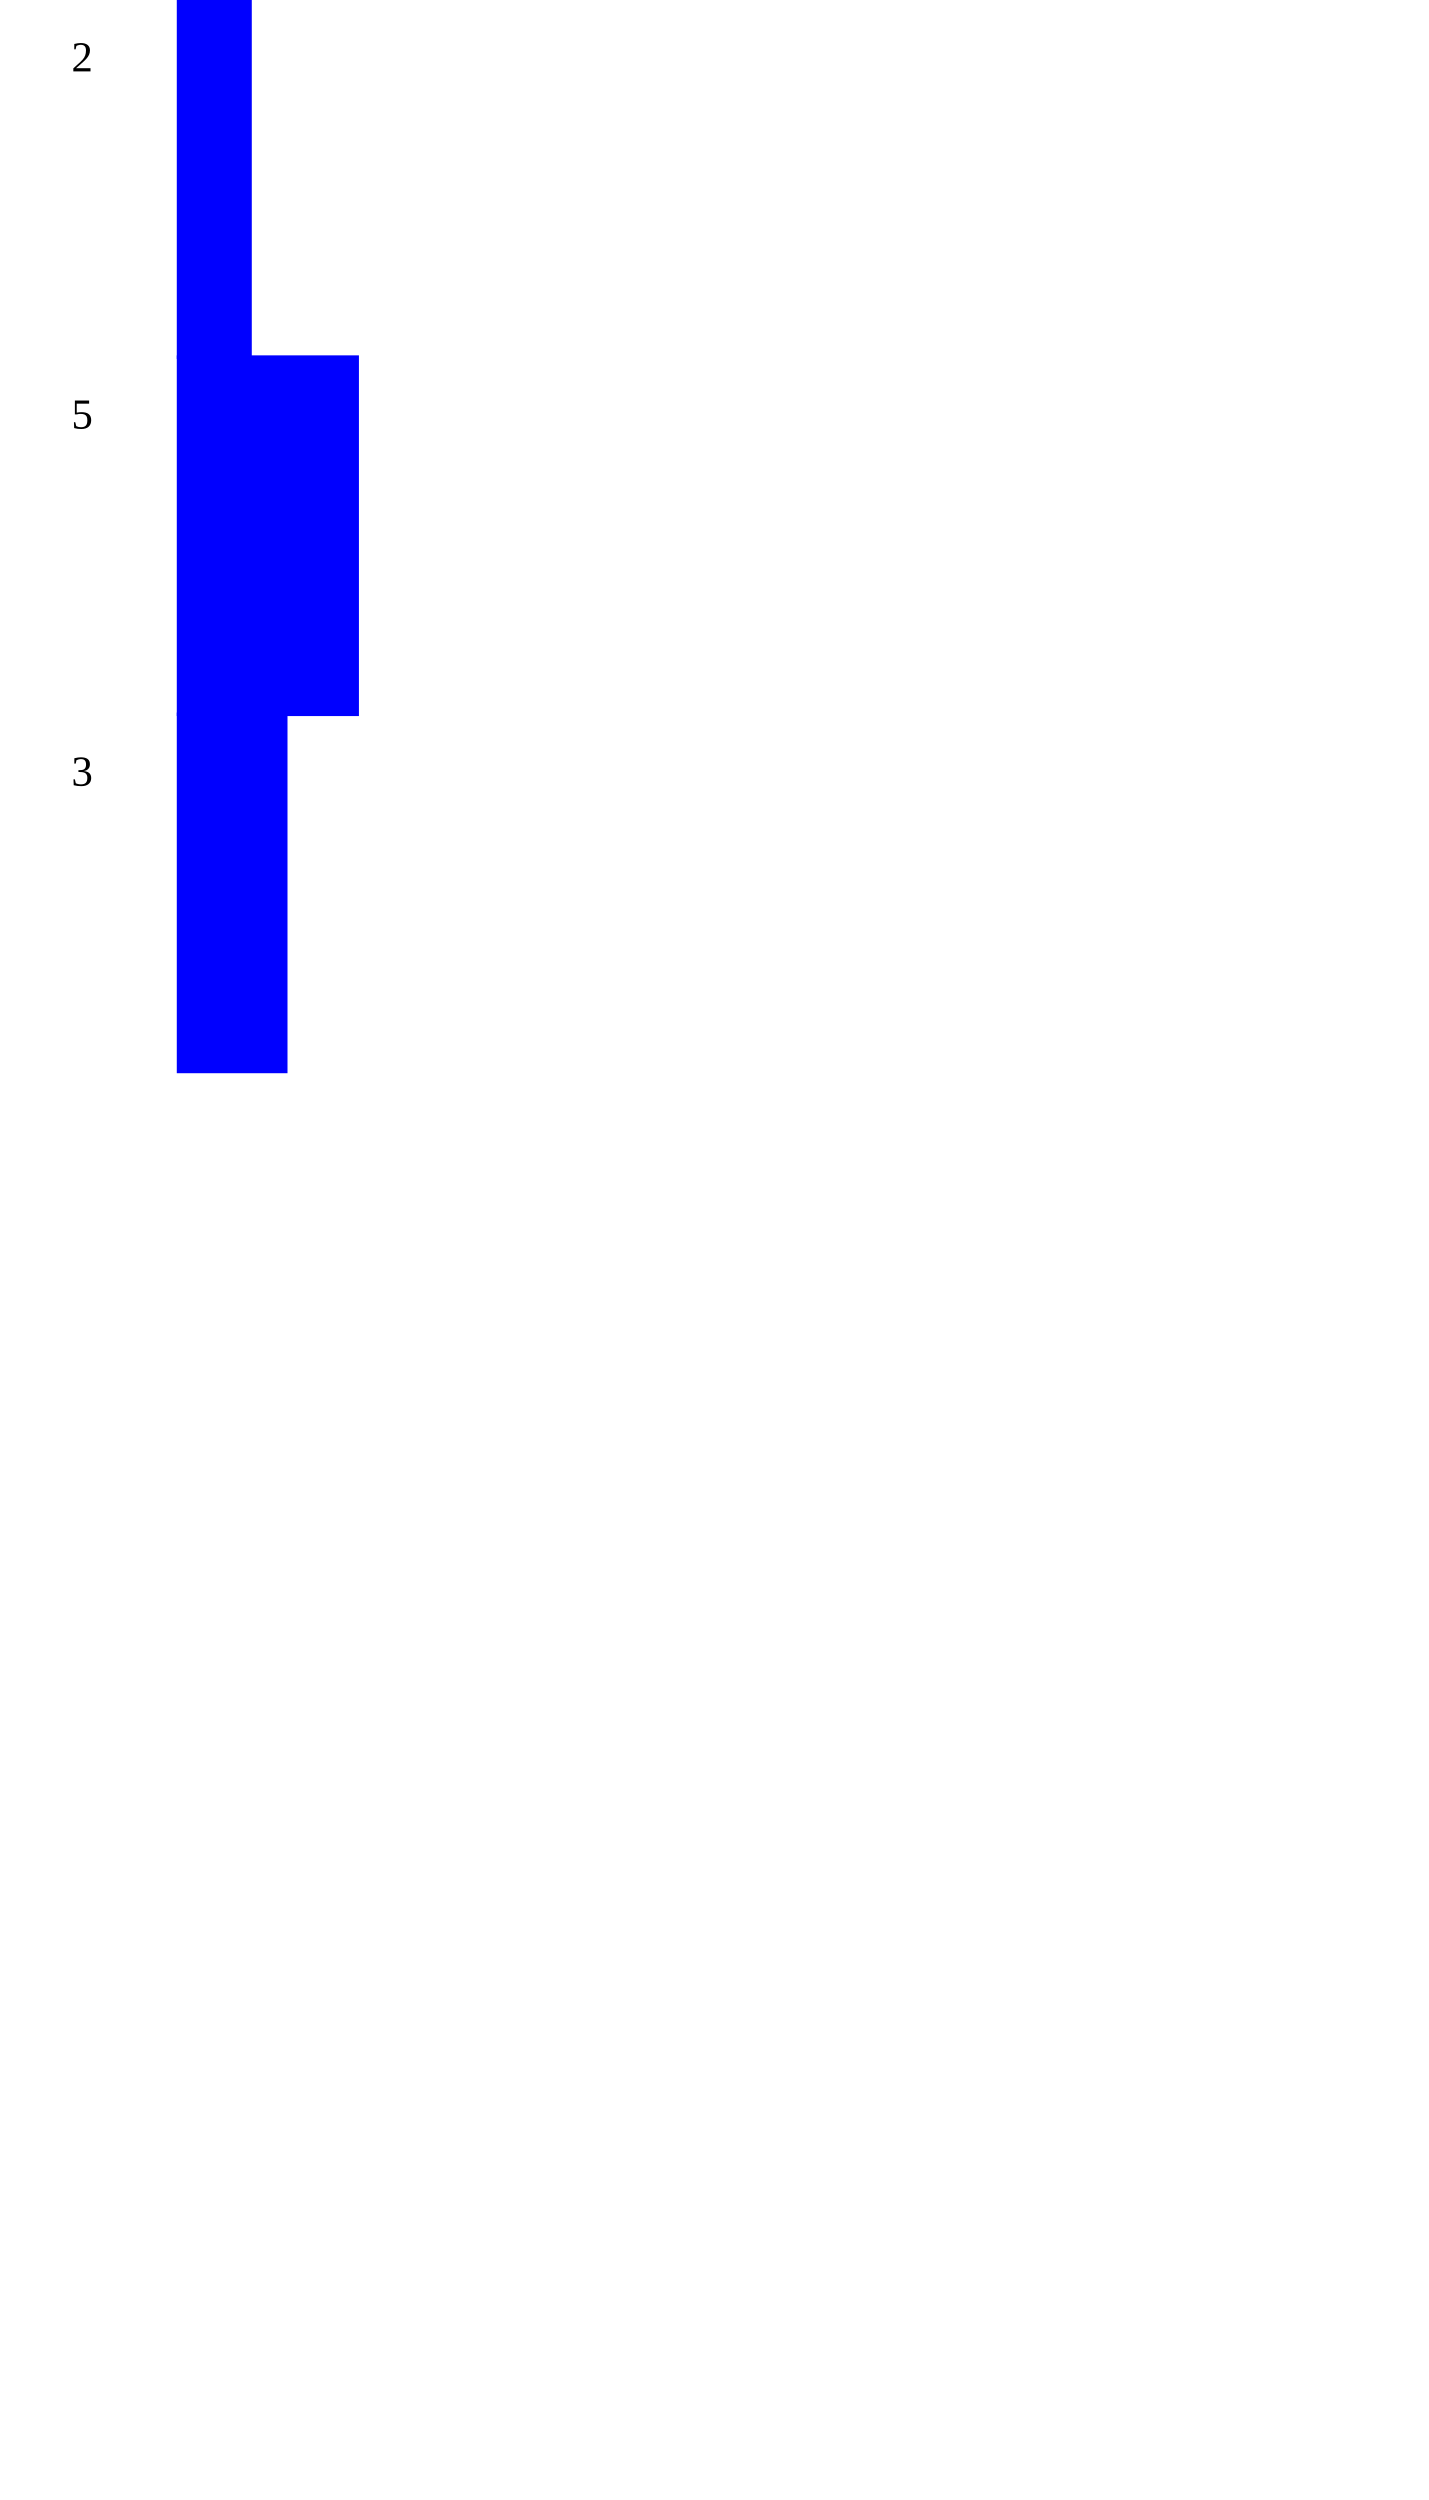
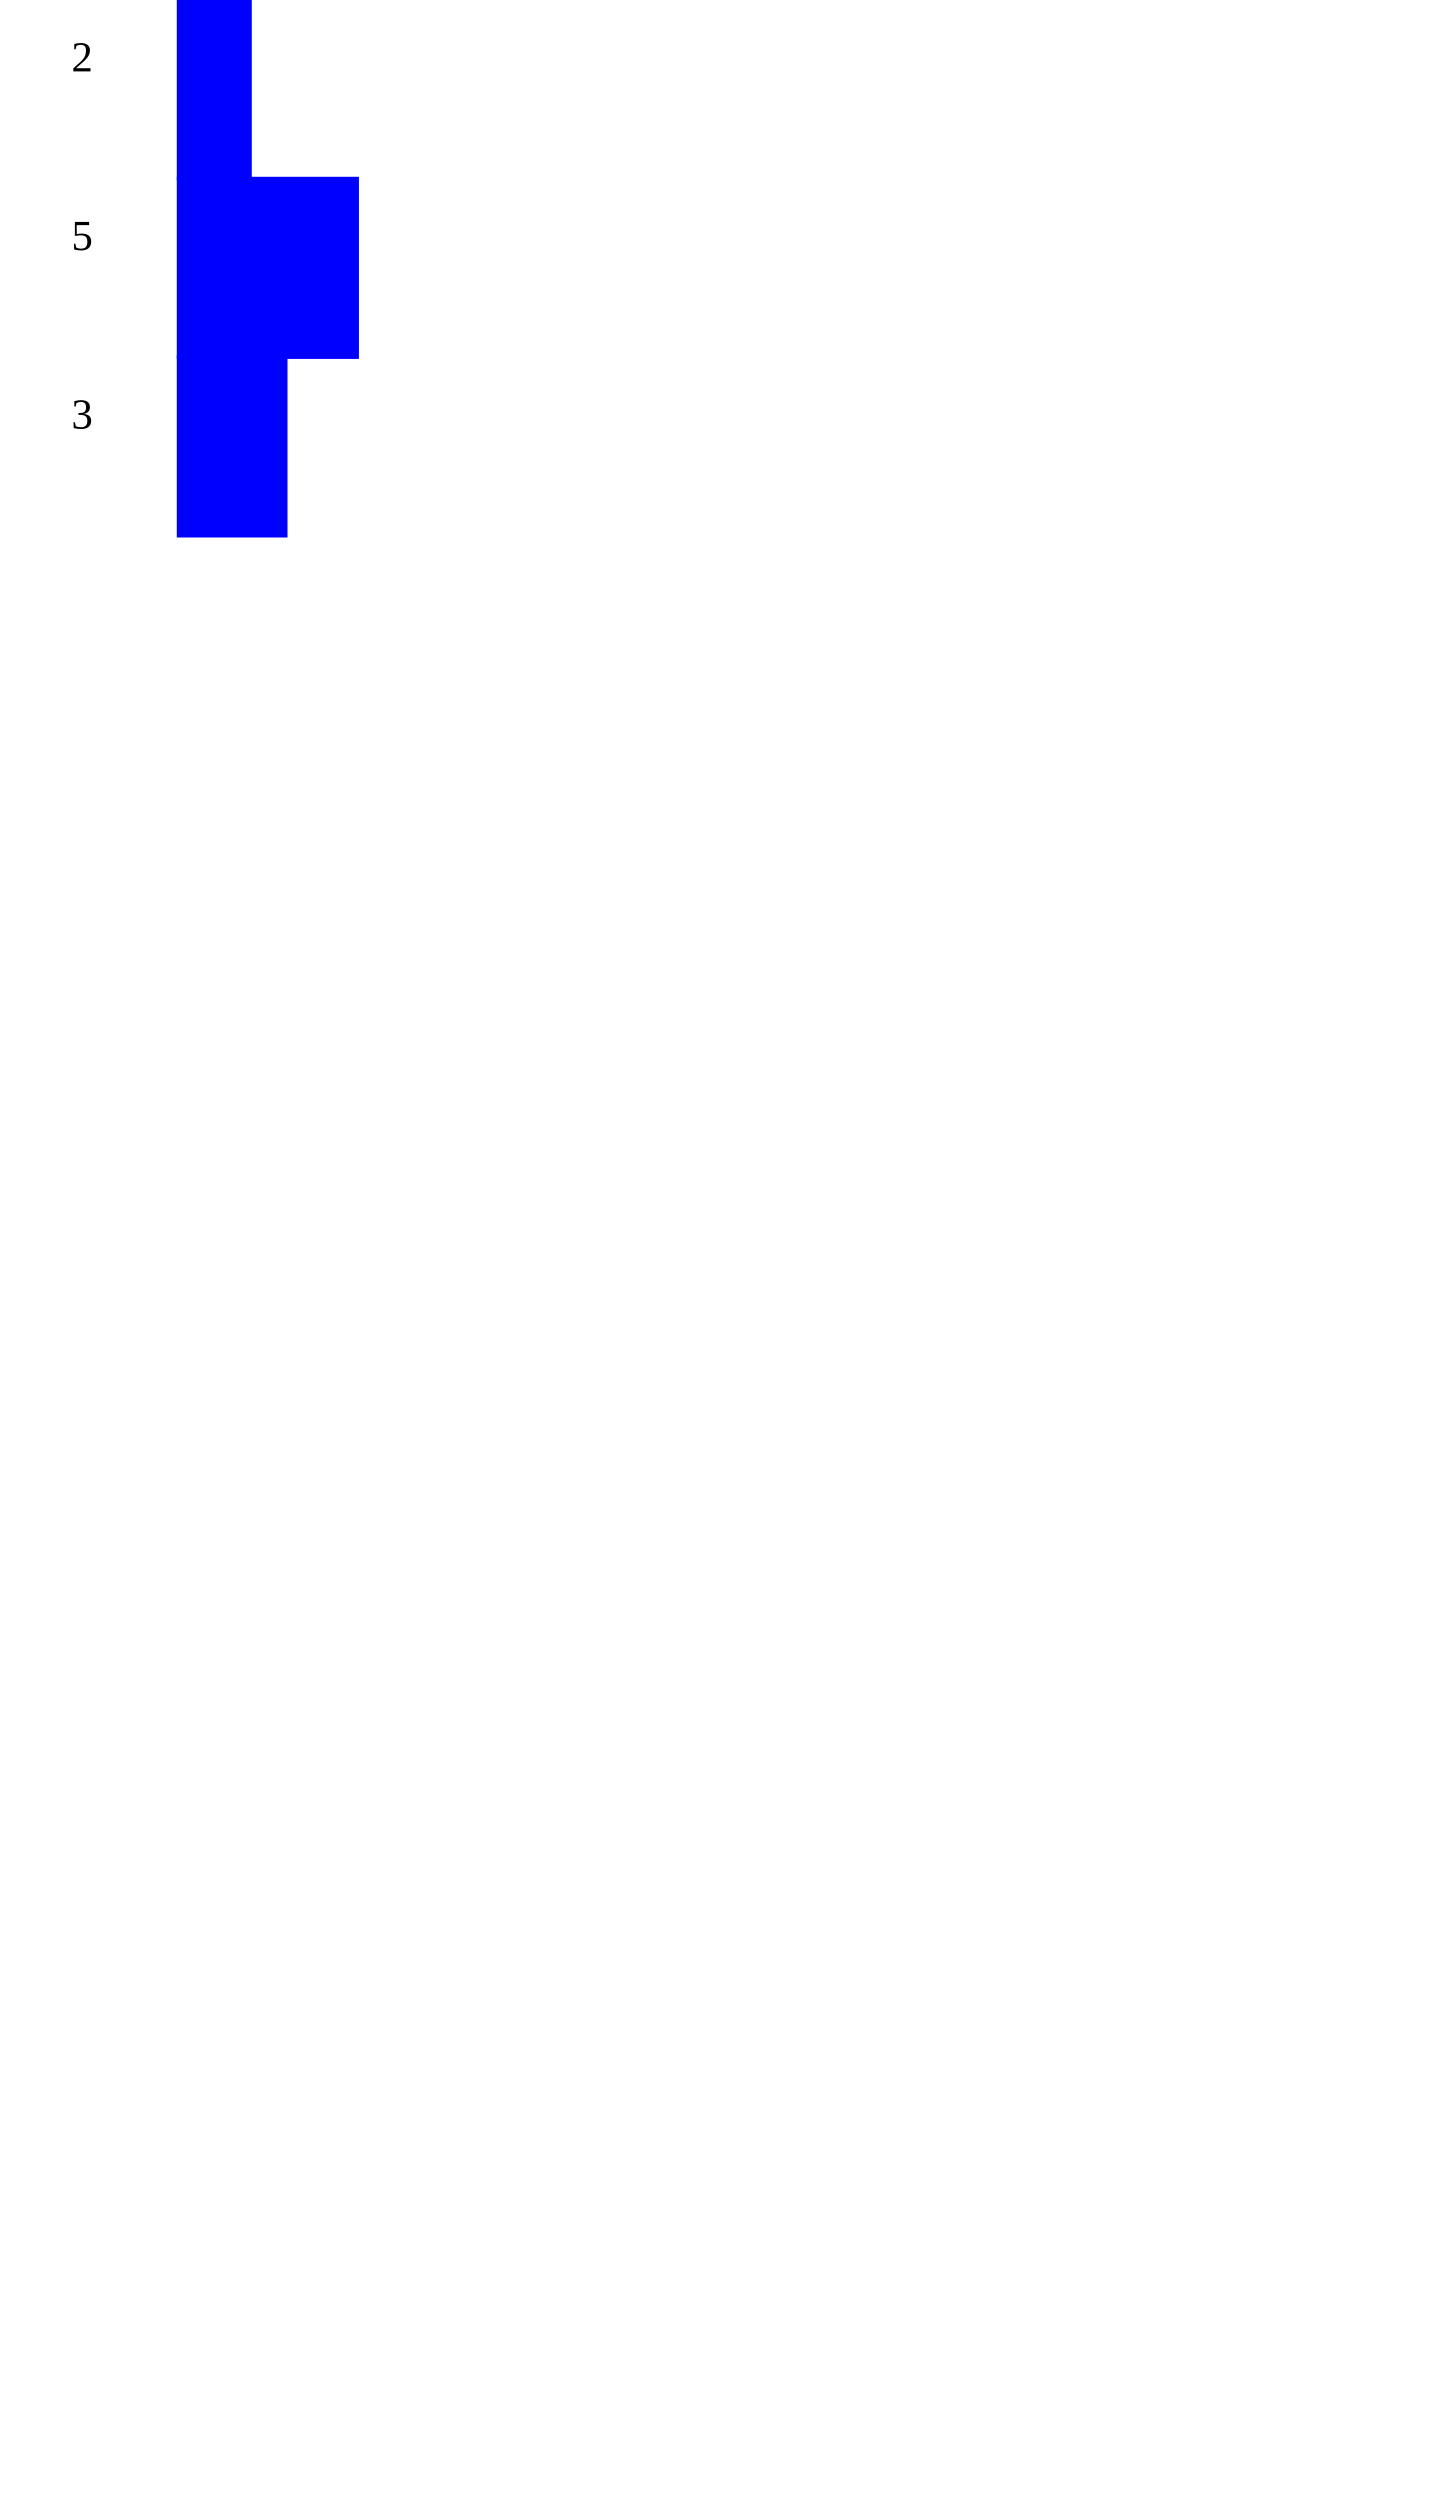
<svg xmlns="http://www.w3.org/2000/svg" width="400" height="700" viewBox="0 0 400 700">
  <text x="20" y="20">2</text>
-   <rect x="50" y="0" width="20" height="100" stroke="blue" fill="blue" />
-   <text x="20" y="120">5</text>
-   <rect x="50" y="100" width="50" height="100" stroke="blue" fill="blue" />
-   <text x="20" y="220">3</text>
-   <rect x="50" y="200" width="30" height="100" stroke="blue" fill="blue" />
+   <rect x="50" y="0" width="20" height="50" stroke="blue" fill="blue" />
+   <text x="20" y="70">5</text>
+   <rect x="50" y="50" width="50" height="50" stroke="blue" fill="blue" />
+   <text x="20" y="120">3</text>
+   <rect x="50" y="100" width="30" height="50" stroke="blue" fill="blue" />
</svg>
